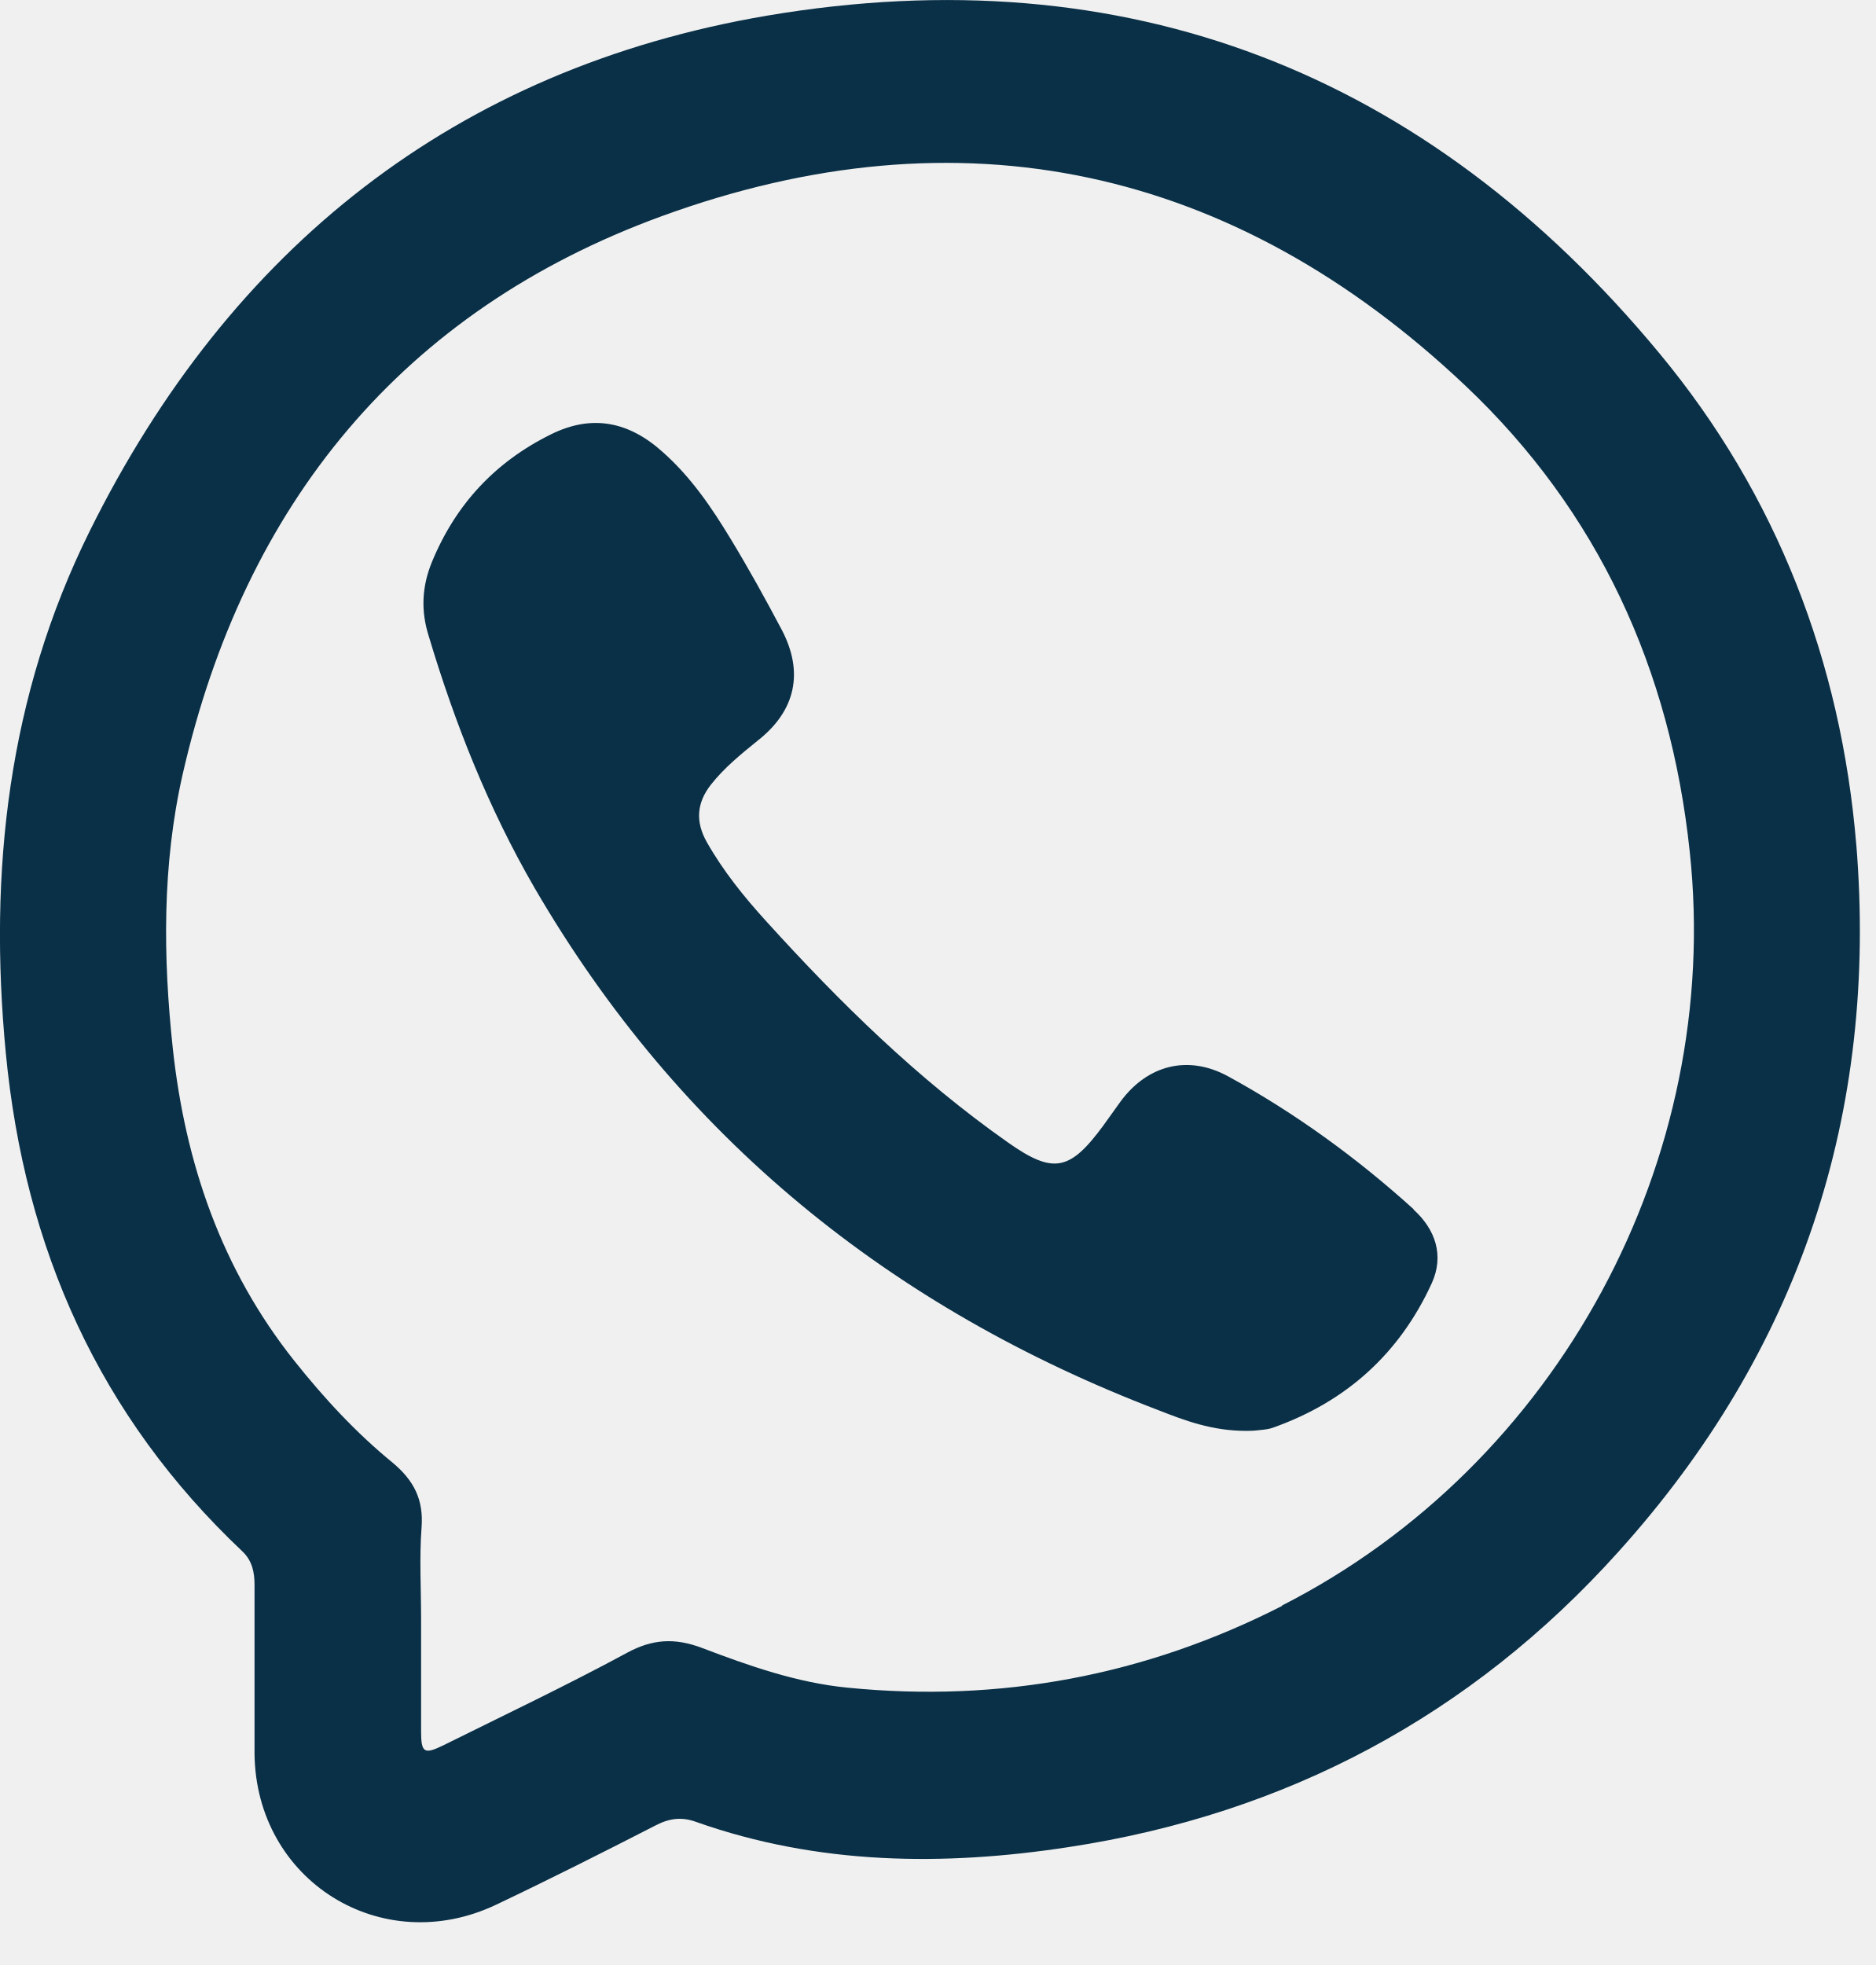
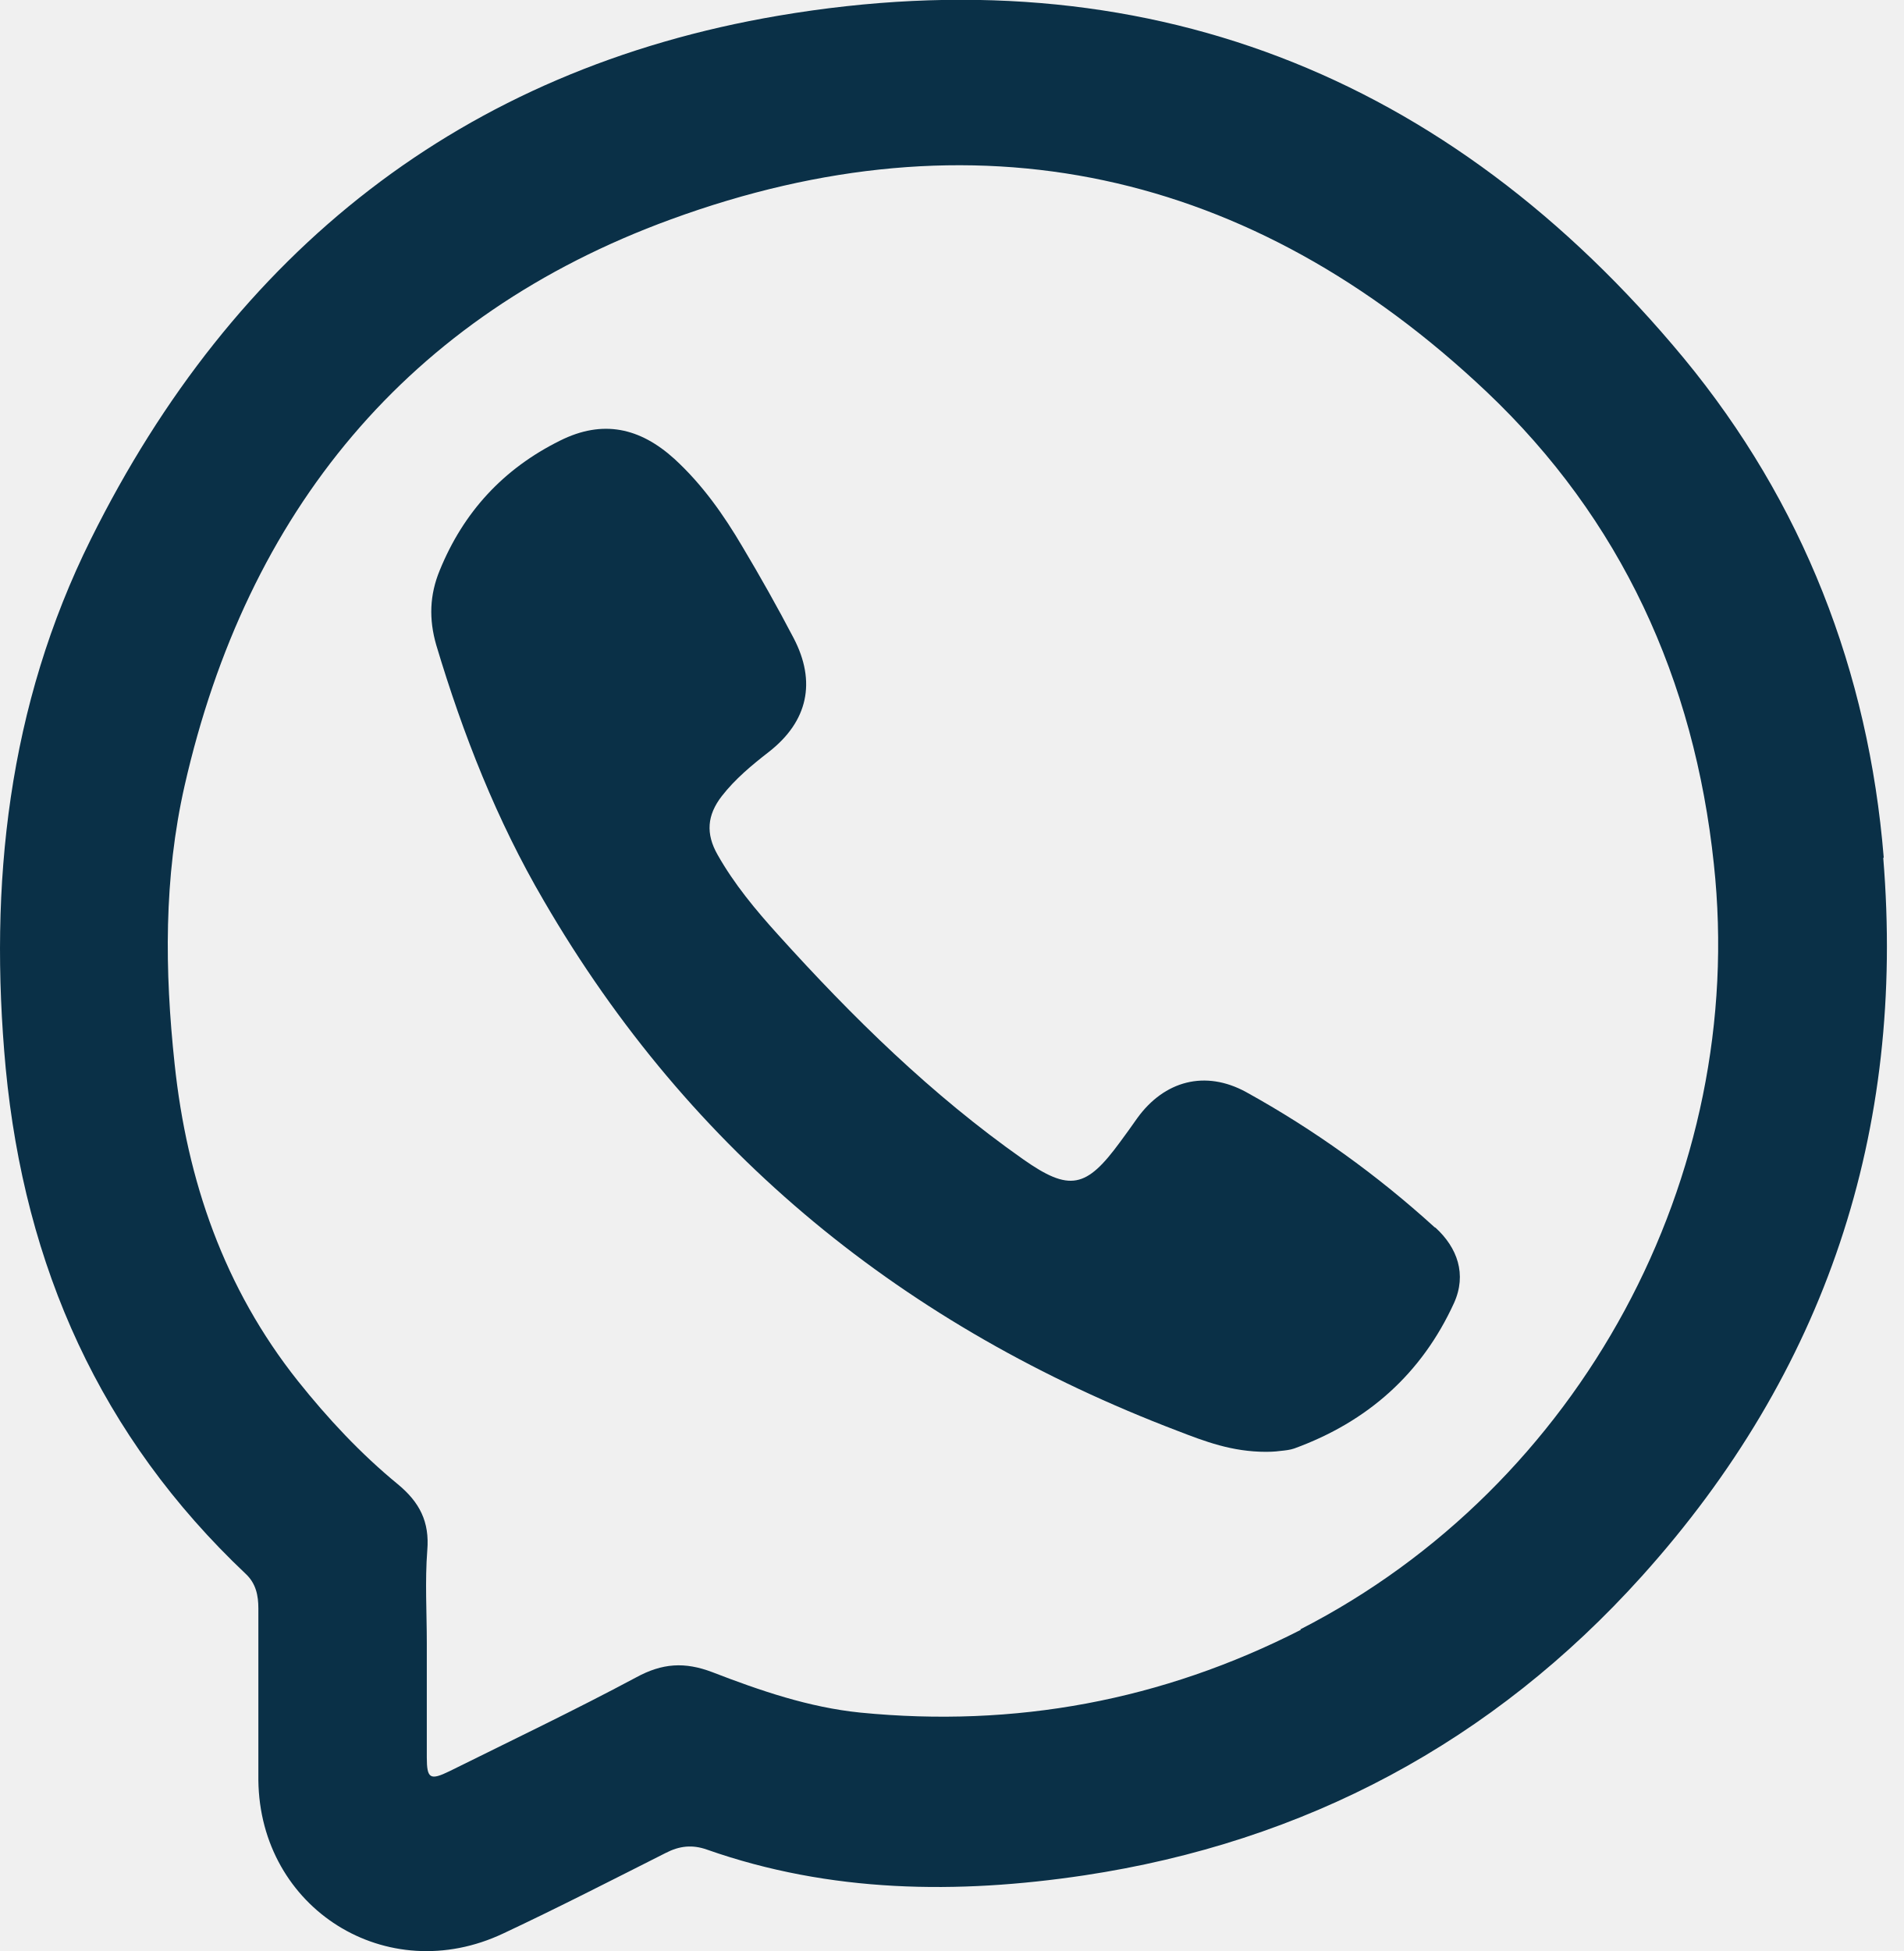
- <svg xmlns="http://www.w3.org/2000/svg" width="42" height="44" viewBox="0 0 42 44" fill="none">
-   <g clip-path="url(#clip0_32_483)">
-     <path d="M41.57 18.92C41.23 14.82 39.79 11.08 37.16 7.91C31.95 1.62 25.23 -1.01 17.18 0.35C10.19 1.54 5.15 5.56 2.01 11.89C0.18 15.58 -0.26 19.51 0.13 23.58C0.55 27.96 2.22 31.71 5.43 34.74C5.65 34.95 5.7 35.21 5.7 35.49C5.7 36.17 5.7 36.85 5.7 37.53C5.7 38.11 5.7 38.69 5.7 39.27C5.73 42.11 8.54 43.87 11.11 42.65C12.31 42.08 13.5 41.48 14.69 40.87C15 40.71 15.28 40.68 15.6 40.8C18.32 41.76 21.13 41.79 23.93 41.36C28.8 40.62 32.94 38.42 36.24 34.75C40.3 30.25 42.06 24.93 41.57 18.91V18.92ZM28.71 35.96C25.65 37.52 22.4 38.13 18.98 37.79C17.85 37.68 16.77 37.3 15.72 36.9C15.11 36.67 14.61 36.7 14.04 37.01C12.69 37.74 11.3 38.4 9.93 39.08C9.5 39.29 9.43 39.25 9.43 38.77C9.43 37.93 9.43 37.09 9.43 36.25C9.43 35.57 9.39 34.88 9.44 34.21C9.49 33.58 9.27 33.15 8.79 32.75C7.97 32.08 7.25 31.3 6.59 30.47C4.96 28.42 4.15 26.05 3.87 23.48C3.65 21.43 3.63 19.37 4.09 17.34C5.47 11.29 9.01 6.96 14.82 4.84C21.51 2.4 27.62 3.72 32.82 8.64C35.79 11.45 37.41 14.99 37.84 19.07C38.58 25.97 34.89 32.8 28.71 35.95V35.96Z" fill="#0A3047" />
-     <path d="M31.66 27.08C30.39 25.93 29 24.92 27.5 24.1C26.6 23.61 25.69 23.85 25.09 24.67C24.96 24.85 24.84 25.02 24.71 25.2C23.96 26.22 23.59 26.3 22.57 25.58C20.55 24.16 18.81 22.45 17.16 20.63C16.66 20.08 16.2 19.51 15.83 18.86C15.57 18.4 15.6 17.98 15.92 17.57C16.22 17.19 16.59 16.89 16.96 16.59C17.82 15.92 18.01 15.05 17.5 14.09C17.14 13.41 16.77 12.74 16.37 12.08C15.94 11.37 15.48 10.69 14.85 10.13C14.1 9.45 13.27 9.26 12.33 9.73C11.08 10.35 10.2 11.3 9.67 12.59C9.45 13.13 9.42 13.67 9.6 14.24C10.19 16.21 10.94 18.1 11.97 19.88C15.22 25.47 19.95 29.29 25.95 31.58C26.54 31.81 27.14 32.04 27.91 32.04C27.95 32.04 28.09 32.04 28.23 32.02C28.33 32.01 28.43 32 28.53 31.96C30.15 31.38 31.34 30.31 32.06 28.74C32.35 28.11 32.14 27.52 31.65 27.08H31.66Z" fill="#0A3047" />
+ <svg xmlns="http://www.w3.org/2000/svg" width="40" height="41" viewBox="0 0 40 41" fill="none">
+   <g clip-path="url(#clip0_30_578)">
+     <path d="M39.59 18.02C39.27 14.11 37.89 10.56 35.39 7.53C30.43 1.54 24.02 -0.97 16.36 0.33C9.71 1.46 4.91 5.29 1.91 11.33C0.17 14.83 -0.24 18.58 0.12 22.45C0.52 26.62 2.11 30.19 5.17 33.08C5.38 33.28 5.43 33.53 5.43 33.8C5.43 34.45 5.43 35.1 5.43 35.75C5.43 36.3 5.43 36.85 5.43 37.41C5.46 40.11 8.13 41.79 10.58 40.63C11.73 40.09 12.86 39.51 13.99 38.94C14.28 38.79 14.55 38.76 14.86 38.87C17.45 39.78 20.12 39.81 22.79 39.41C27.43 38.71 31.37 36.61 34.51 33.12C38.37 28.83 40.05 23.77 39.58 18.03L39.59 18.02ZM27.34 34.25C24.42 35.74 21.33 36.31 18.08 35.99C17 35.88 15.98 35.53 14.97 35.14C14.39 34.92 13.92 34.95 13.37 35.25C12.08 35.94 10.76 36.57 9.45 37.22C9.04 37.42 8.97 37.38 8.97 36.93C8.97 36.13 8.97 35.33 8.97 34.53C8.97 33.88 8.93 33.23 8.98 32.58C9.03 31.98 8.82 31.57 8.36 31.19C7.58 30.55 6.89 29.81 6.26 29.02C4.71 27.07 3.93 24.81 3.67 22.36C3.46 20.4 3.44 18.45 3.88 16.51C5.19 10.75 8.57 6.63 14.1 4.61C20.47 2.28 26.29 3.55 31.24 8.23C34.07 10.91 35.61 14.28 36.02 18.16C36.73 24.73 33.21 31.23 27.33 34.24L27.34 34.25Z" fill="#0A3047" />
+     <path d="M30.15 25.79C28.94 24.69 27.62 23.74 26.19 22.95C25.33 22.48 24.47 22.71 23.9 23.5C23.78 23.67 23.66 23.84 23.54 24C22.83 24.97 22.48 25.05 21.5 24.36C19.58 23.01 17.92 21.38 16.35 19.64C15.88 19.12 15.43 18.58 15.08 17.96C14.83 17.52 14.86 17.13 15.17 16.73C15.45 16.37 15.8 16.08 16.16 15.8C16.98 15.16 17.16 14.33 16.68 13.41C16.34 12.76 15.98 12.12 15.61 11.5C15.21 10.82 14.76 10.18 14.17 9.64C13.45 8.99 12.67 8.81 11.77 9.26C10.58 9.85 9.74 10.76 9.24 11.99C9.03 12.5 9.01 13.01 9.17 13.56C9.73 15.43 10.44 17.24 11.43 18.93C14.52 24.25 19.03 27.89 24.75 30.07C25.32 30.29 25.89 30.51 26.61 30.51C26.64 30.51 26.78 30.51 26.92 30.49C27.02 30.48 27.11 30.47 27.2 30.44C28.74 29.88 29.88 28.87 30.56 27.38C30.83 26.78 30.63 26.22 30.17 25.8L30.15 25.79Z" fill="#0A3047" />
  </g>
  <defs>
-     <clipPath id="clip0_32_483">
-       <rect width="41.65" height="43.05" fill="white" />
+     <clipPath id="clip0_30_578">
+       <rect width="39.67" height="41" fill="white" />
    </clipPath>
  </defs>
</svg>
